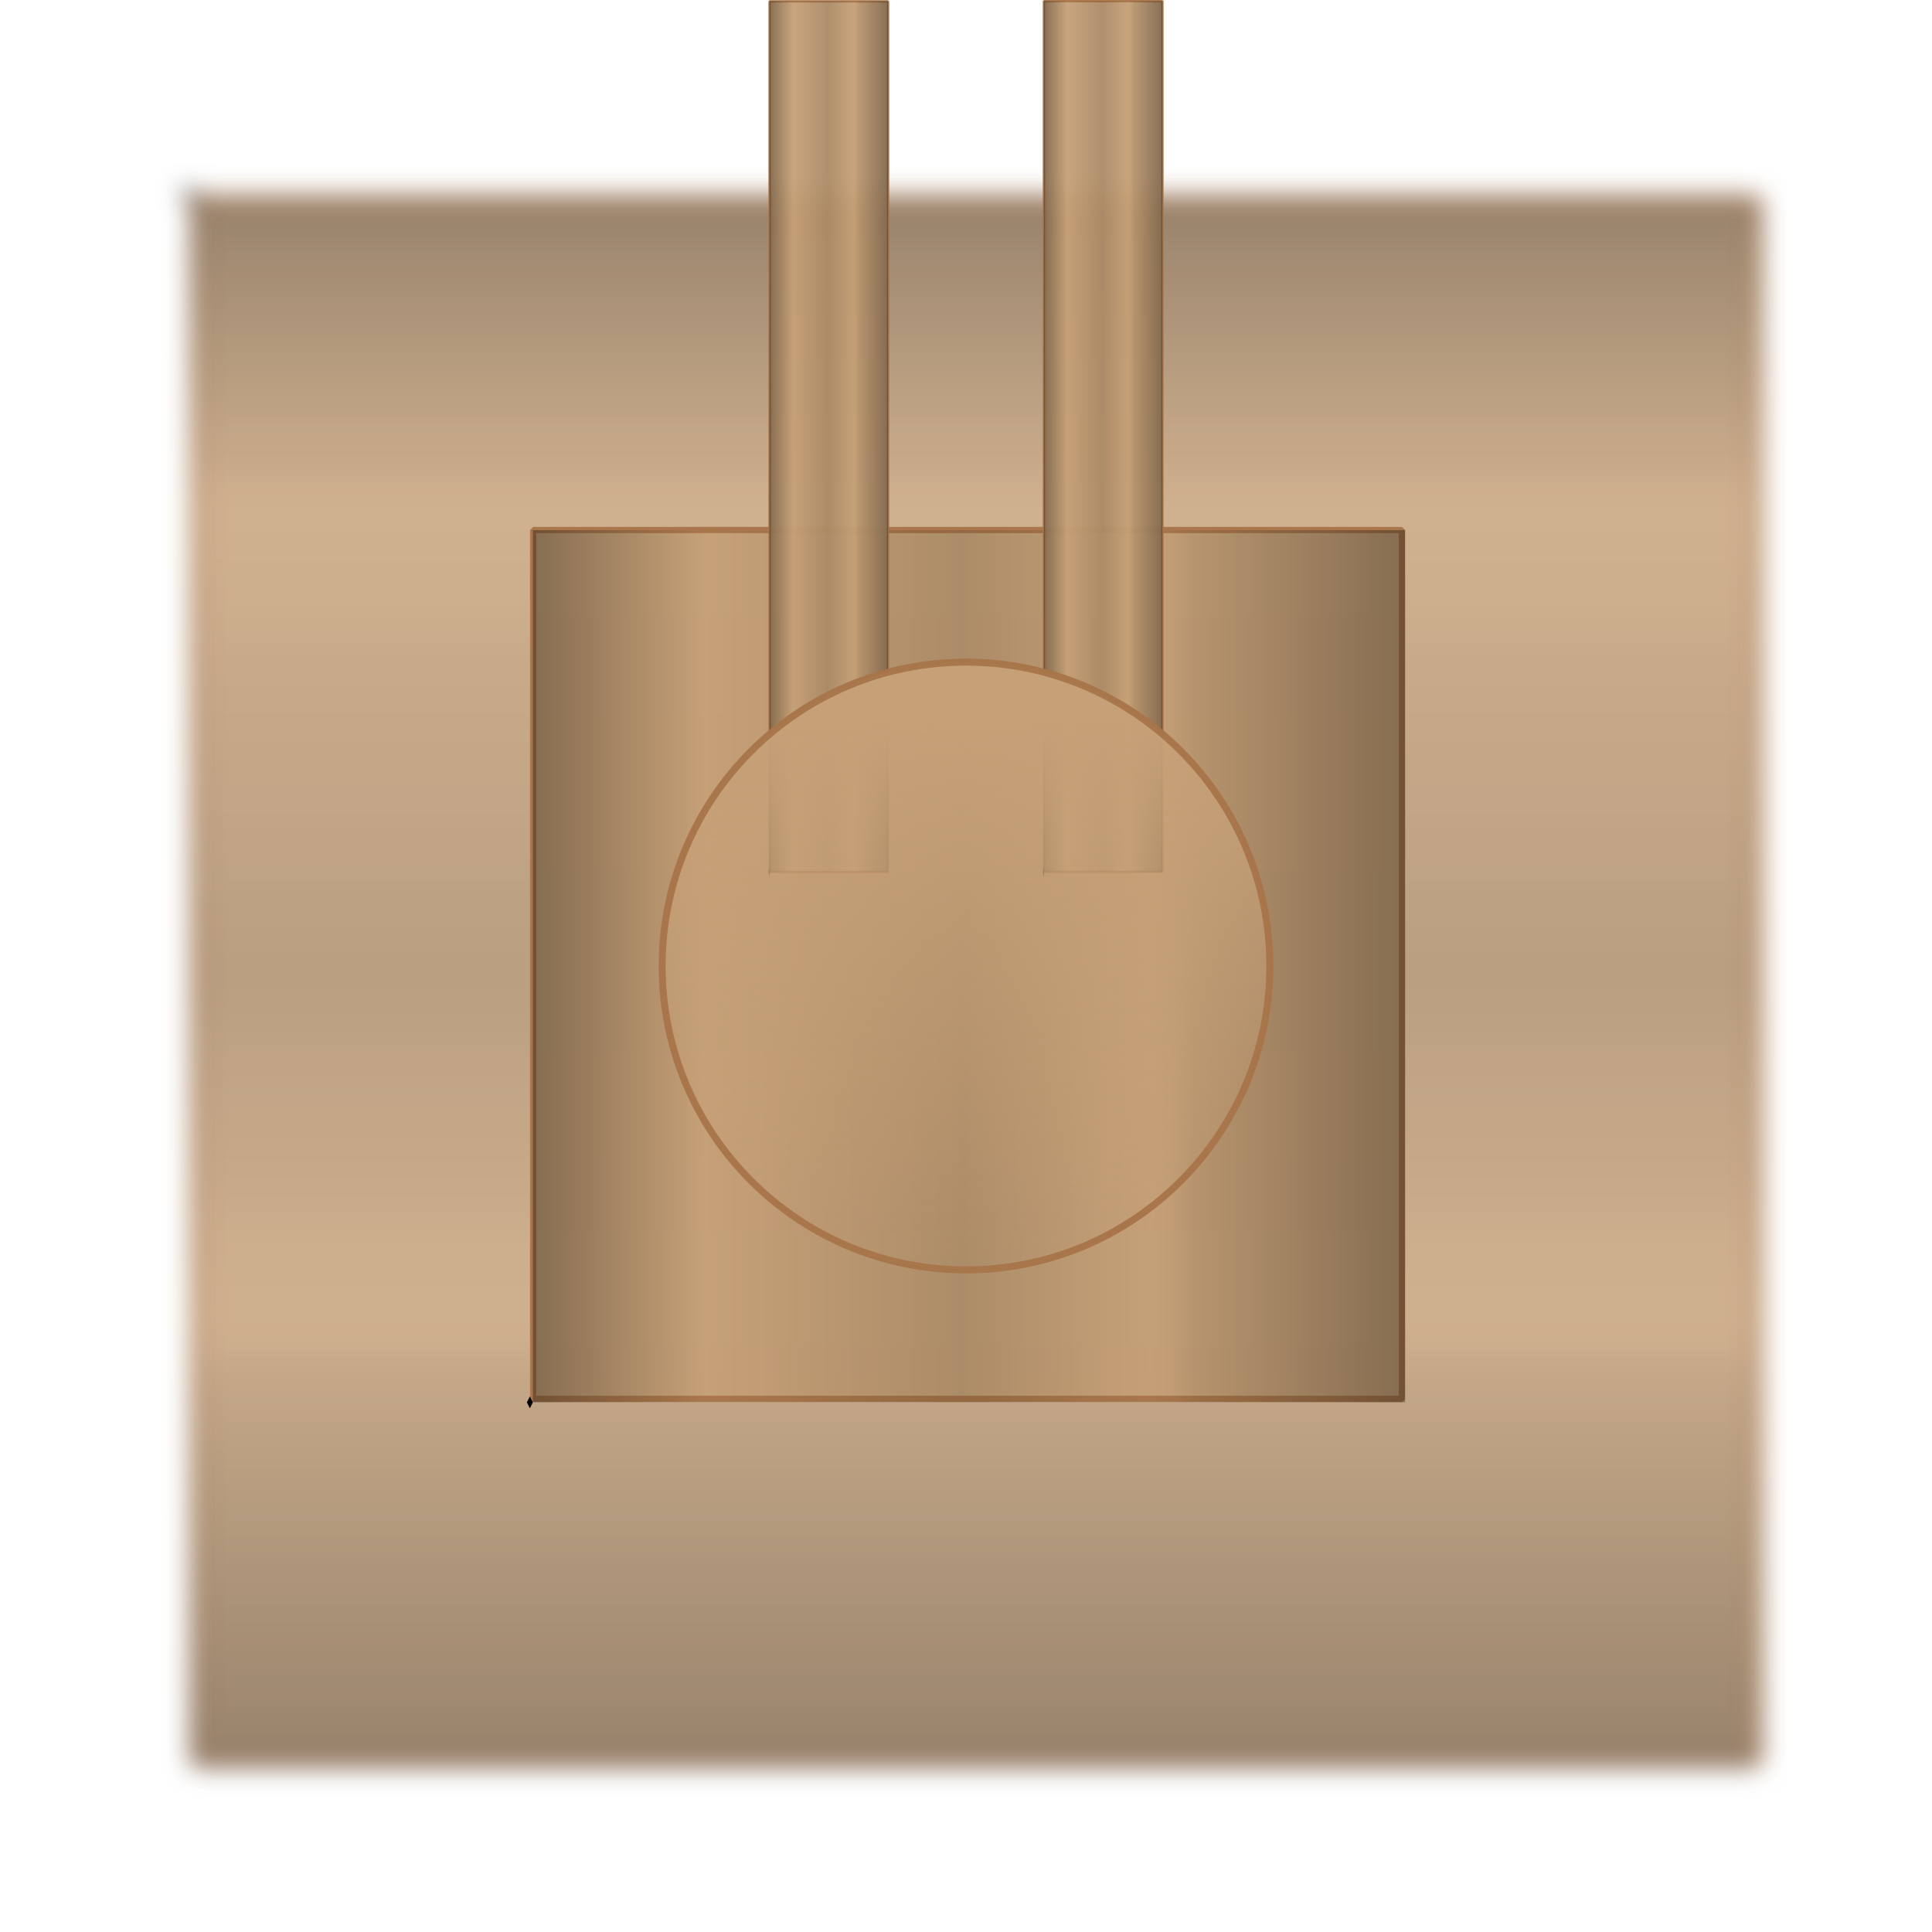
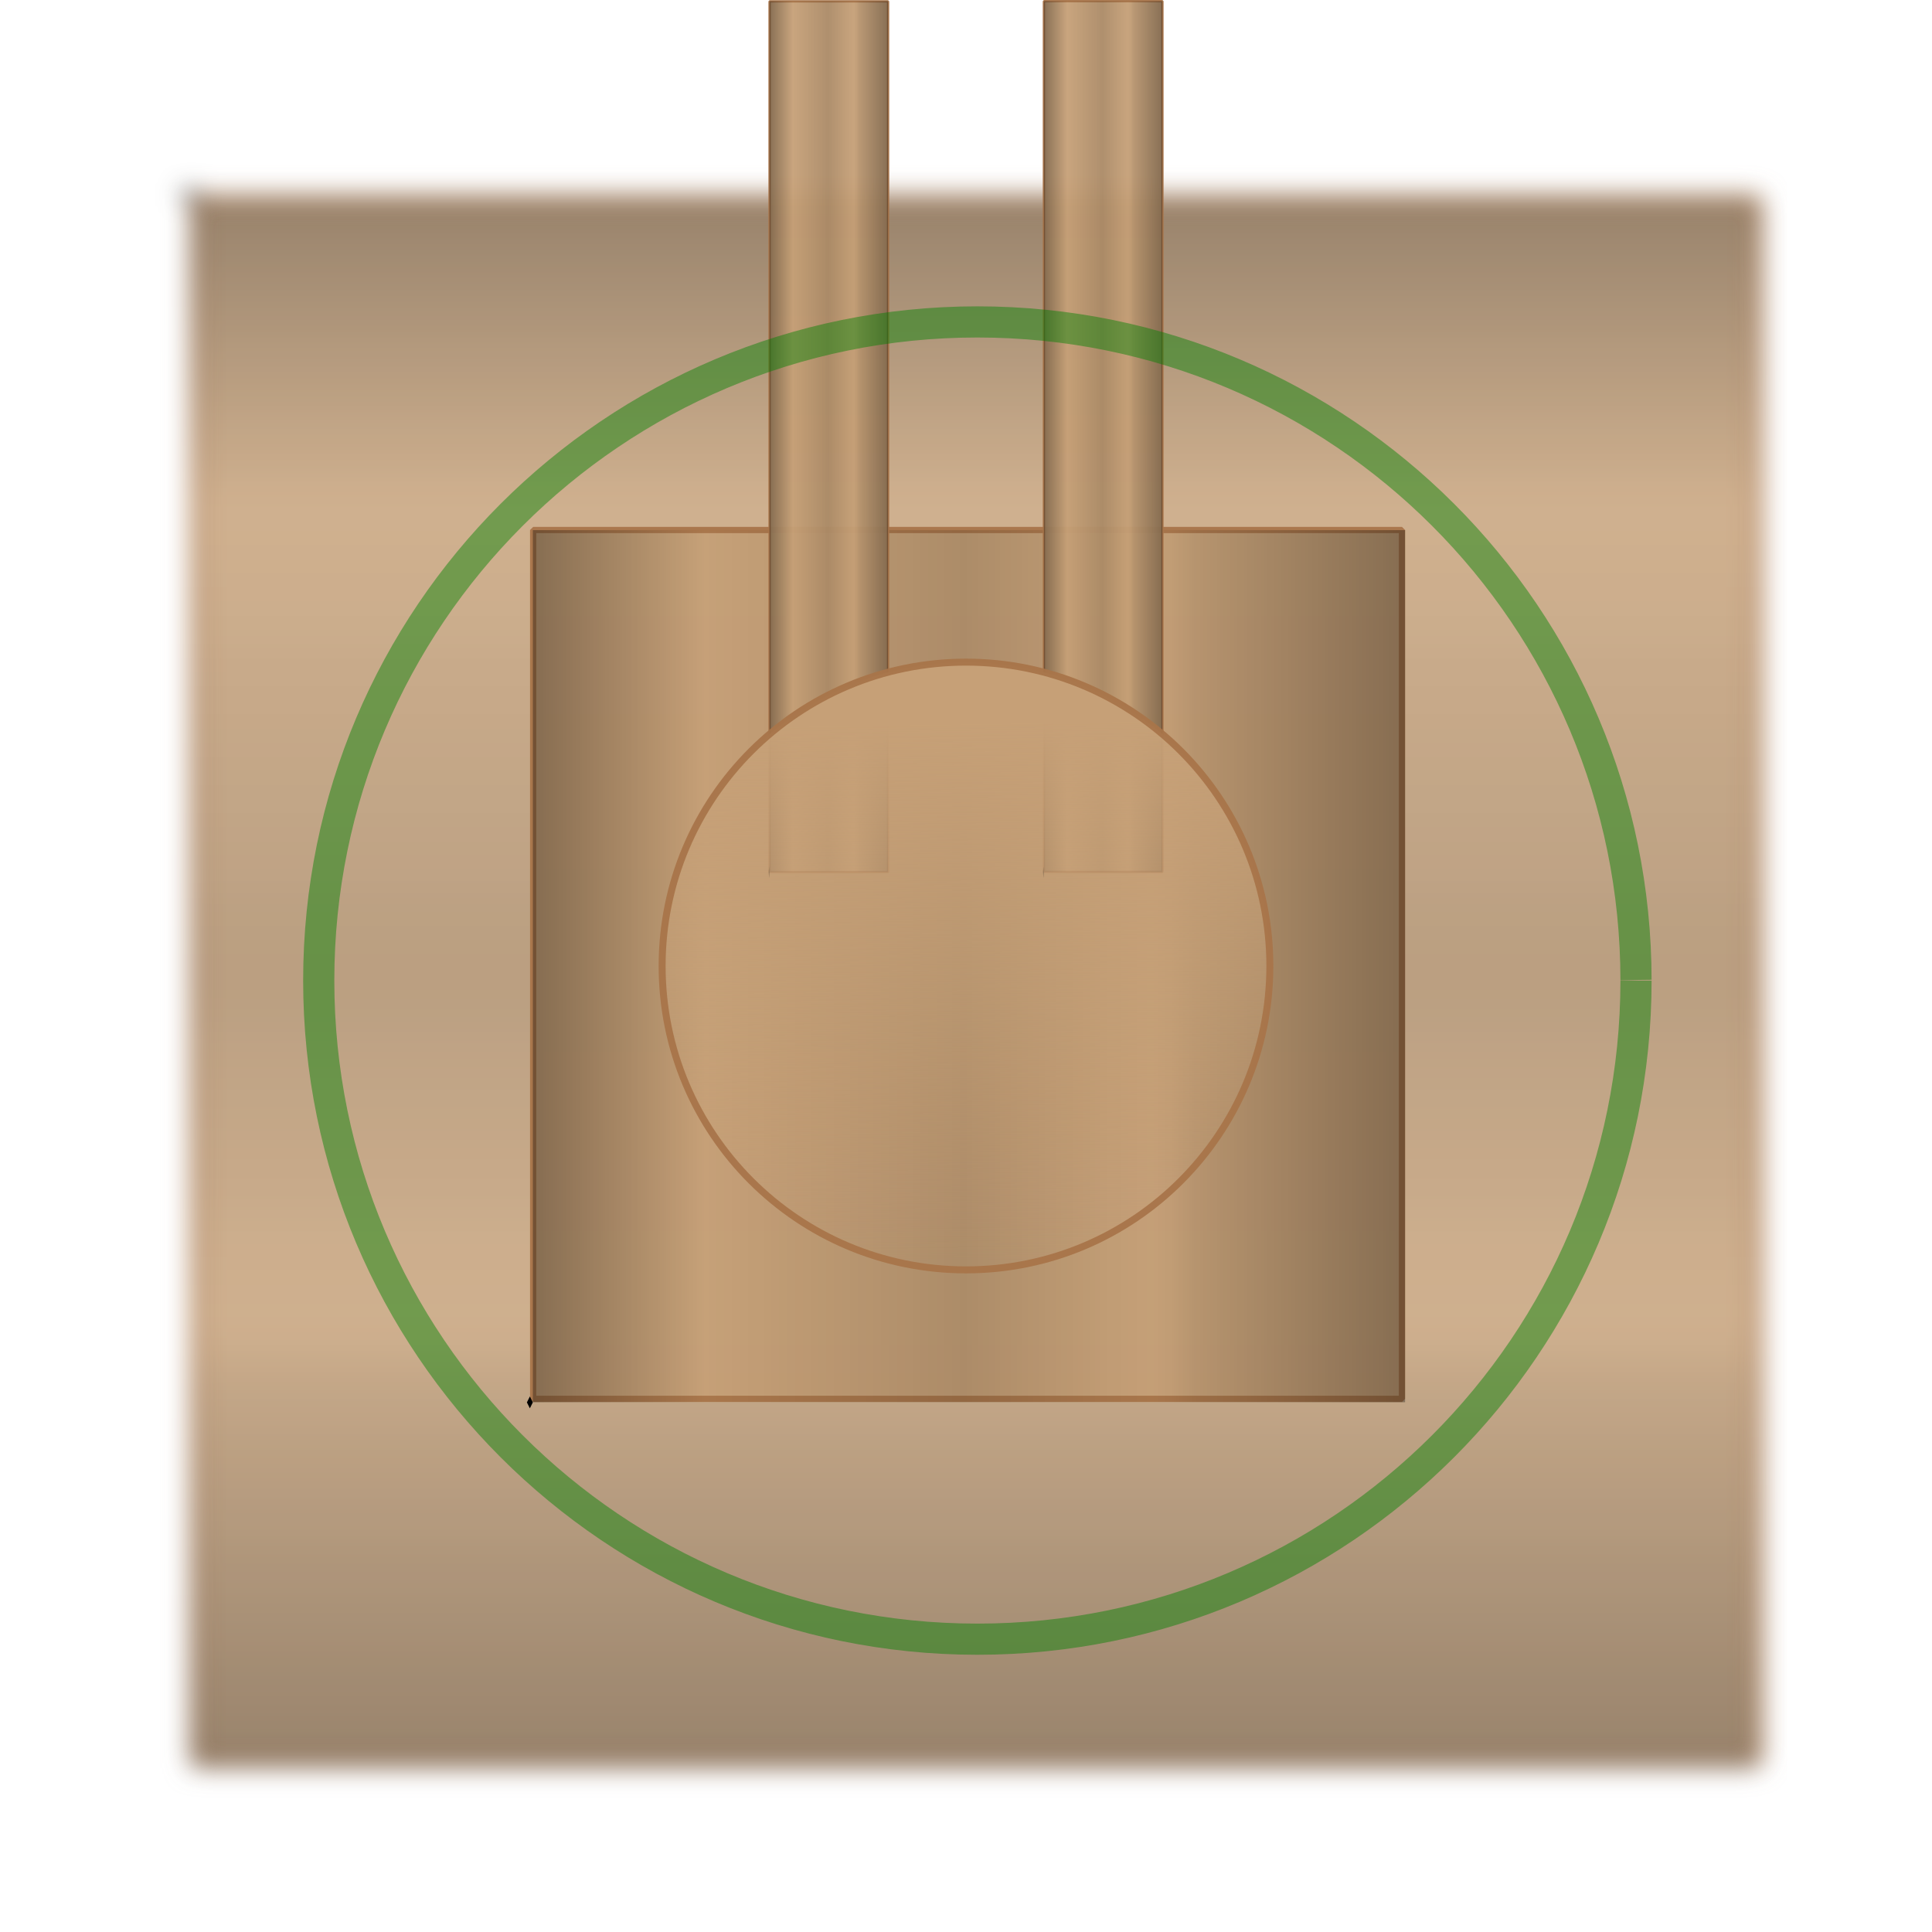
- <svg xmlns="http://www.w3.org/2000/svg" xmlns:xlink="http://www.w3.org/1999/xlink" width="88mm" height="88mm" version="1.1" viewBox="0 0 88 88">
+ <svg xmlns="http://www.w3.org/2000/svg" width="88mm" height="88mm" version="1.1" viewBox="0 0 88 88">
  <defs>
    <clipPath id="clipPath3798">
      <path d="m-168.57-1267.6h1297.1v534.29h-1297.1z" color="#000000" fill="#ececec" />
    </clipPath>
-     <linearGradient id="linearGradient3900" x1="-168.57" x2="1128.6" y1="-1000.5" y2="-1000.5" gradientUnits="userSpaceOnUse">
-       <stop stop-color="#696969" offset="0" />
-       <stop stop-color="#b4b4b4" offset=".197" />
-       <stop stop-color="#a0a0a0" offset=".494" />
-       <stop stop-color="#bcbcbc" offset=".654" />
-       <stop stop-color="#e8e8e8" offset=".687" />
-       <stop stop-color="#cbcbcb" offset=".71" />
-       <stop stop-color="#b2b2b2" offset=".732" />
-       <stop stop-color="#afafaf" offset=".759" />
-       <stop stop-color="#666" offset="1" />
-     </linearGradient>
-     <linearGradient id="linearGradient3928" x1="-168.57" x2="431.43" y1="-883.35" y2="-883.35" gradientUnits="userSpaceOnUse">
-       <stop stop-color="#adadad" offset="0" />
-       <stop stop-color="#fff" offset=".197" />
-       <stop stop-color="#dedede" offset=".494" />
-       <stop stop-color="#f7f7f7" offset=".654" />
-       <stop stop-color="#fbfbfb" offset=".687" />
-       <stop stop-color="#fdfdfd" offset=".71" />
-       <stop stop-color="#f8f8f8" offset=".732" />
-       <stop stop-color="#ebebeb" offset=".759" />
-       <stop stop-color="#adadad" offset="1" />
-     </linearGradient>
    <clipPath id="clipPath3798-6">
      <path d="m-168.57-1267.6h1297.1v534.29h-1297.1z" color="#000000" fill="#ececec" />
    </clipPath>
    <clipPath id="clipPath3798-6-9">
      <path d="m-168.57-1267.6h1297.1v534.29h-1297.1z" color="#000000" fill="#ececec" />
    </clipPath>
    <linearGradient id="linearGradient144393" x1="43.403" x2="43.784" y1="68.859" y2="93.834" gradientTransform="matrix(.98101 0 0 .98101 -9.5053 -34.611)" gradientUnits="userSpaceOnUse">
      <stop stop-color="#c6a077" offset="0" />
      <stop stop-color="#c6a077" stop-opacity="0" offset="1" />
    </linearGradient>
    <clipPath id="clipPath3798-62">
      <path d="m-168.57-1267.6h1297.1v534.29h-1297.1z" color="#000000" fill="#ececec" />
    </clipPath>
    <filter id="filter144969" x="-.019" y="-.019" width="1.038" height="1.038" color-interpolation-filters="sRGB">
      <feGaussianBlur stdDeviation="0.562" />
    </filter>
-     <linearGradient id="linearGradient3078" x1="-168.57" x2="431.43" y1="-883.35" y2="-883.35" gradientUnits="userSpaceOnUse" xlink:href="#linearGradient3928" />
-     <linearGradient id="linearGradient3080" x1="-168.57" x2="1128.6" y1="-1000.5" y2="-1000.5" gradientUnits="userSpaceOnUse" xlink:href="#linearGradient3900" />
+     <linearGradient id="linearGradient3078" x1="-168.57" x2="431.43" y1="-883.35" y2="-883.35" gradientUnits="userSpaceOnUse">
+       <stop stop-color="#adadad" offset="0" />
+       <stop stop-color="#fff" offset=".197" />
+       <stop stop-color="#dedede" offset=".494" />
+       <stop stop-color="#f7f7f7" offset=".654" />
+       <stop stop-color="#fbfbfb" offset=".687" />
+       <stop stop-color="#fdfdfd" offset=".71" />
+       <stop stop-color="#f8f8f8" offset=".732" />
+       <stop stop-color="#ebebeb" offset=".759" />
+       <stop stop-color="#adadad" offset="1" />
+     </linearGradient>
+     <linearGradient id="linearGradient3080" x1="-168.57" x2="1128.6" y1="-1000.5" y2="-1000.5" gradientUnits="userSpaceOnUse">
+       <stop stop-color="#696969" offset="0" />
+       <stop stop-color="#b4b4b4" offset=".197" />
+       <stop stop-color="#a0a0a0" offset=".494" />
+       <stop stop-color="#bcbcbc" offset=".654" />
+       <stop stop-color="#e8e8e8" offset=".687" />
+       <stop stop-color="#cbcbcb" offset=".71" />
+       <stop stop-color="#b2b2b2" offset=".732" />
+       <stop stop-color="#afafaf" offset=".759" />
+       <stop stop-color="#666" offset="1" />
+     </linearGradient>
  </defs>
  <g transform="translate(11.3 -1.7441e-5)">
    <g filter="url(#filter144969)" opacity=".864">
      <rect x="-2.372" y="9.116" width="71.117" height="71.117" fill="#c6a077" fill-opacity=".942" stroke="#a8754a" stroke-linejoin="bevel" stroke-opacity=".953" stroke-width=".512" />
      <g transform="matrix(0 .119 -.23796 0 -177.16 29.176)" style="mix-blend-mode:multiply">
        <path d="m-168.57-1033.4h600v300h-600z" color="#000000" fill="url(#linearGradient3078)" stroke-width="2.83" />
        <path transform="matrix(.46256 0 0 .5615 -90.598 -321.58)" d="m1128.6-1267.6h-1297.1m1297.1 534.29h-1297.1" clip-path="url(#clipPath3798-62)" color="#000000" fill="url(#linearGradient3080)" stroke-width="5.553" />
        <path d="m-170.61-735.39 2.039 2.039-2.039 2.039-2.039-2.039z" color="#000000" stroke-width="2.83" />
      </g>
    </g>
    <g id="rotateHandle">
      <rect id="turret_square" x="12.985" y="24.142" width="39.573" height="39.573" fill="#c6a077" fill-opacity=".942" stroke="#a8754a" stroke-linejoin="bevel" stroke-opacity=".953" stroke-width=".285" />
      <g transform="matrix(.066217 0 0 .13241 24.132 160.98)" style="mix-blend-mode:multiply">
        <path d="m-168.57-1033.4h600v300h-600z" color="#000000" fill="url(#linearGradient3078)" stroke-width="2.83" />
        <path transform="matrix(.46256 0 0 .5615 -90.598 -321.58)" d="m1128.6-1267.6h-1297.1m1297.1 534.29h-1297.1" clip-path="url(#clipPath3798)" color="#000000" fill="url(#linearGradient3080)" stroke-width="5.553" />
        <path d="m-170.61-735.39 2.039 2.039-2.039 2.039-2.039-2.039z" color="#000000" stroke-width="2.83" />
      </g>
      <g transform="matrix(.98723 0 0 .99868 -27.571 -35.318)">
        <rect x="51.987" y="35.425" width="5.469" height="39.714" fill="#c6a077" fill-opacity=".942" stroke="#a8754a" stroke-linejoin="bevel" stroke-opacity=".953" stroke-width=".106" />
        <g transform="matrix(.0091182 0 0 .13241 53.522 172.25)" style="mix-blend-mode:multiply">
          <path d="m-168.57-1033.4h600v300h-600z" color="#000000" fill="url(#linearGradient3078)" stroke-width="2.83" />
          <path transform="matrix(.46256 0 0 .5615 -90.598 -321.58)" d="m1128.6-1267.6h-1297.1m1297.1 534.29h-1297.1" clip-path="url(#clipPath3798-6)" color="#000000" fill="url(#linearGradient3080)" stroke-width="5.553" />
          <path d="m-170.61-735.39 2.039 2.039-2.039 2.039-2.039-2.039z" color="#000000" stroke-width="2.83" />
        </g>
        <rect x="64.645" y="35.417" width="5.469" height="39.714" fill="#c6a077" fill-opacity=".942" stroke="#a8754a" stroke-linejoin="bevel" stroke-opacity=".953" stroke-width=".106" />
        <g transform="matrix(.0091182 0 0 .13241 66.18 172.25)" style="mix-blend-mode:multiply">
          <path d="m-168.57-1033.4h600v300h-600z" color="#000000" fill="url(#linearGradient3078)" stroke-width="2.83" />
          <path transform="matrix(.46256 0 0 .5615 -90.598 -321.58)" d="m1128.6-1267.6h-1297.1m1297.1 534.29h-1297.1" clip-path="url(#clipPath3798-6-9)" color="#000000" fill="url(#linearGradient3080)" stroke-width="5.553" />
          <path d="m-170.61-735.39 2.039 2.039-2.039 2.039-2.039-2.039z" color="#000000" stroke-width="2.83" />
        </g>
      </g>
-       <rect x="-11.427" y="-.101" width="88.106" height="88.106" fill="none" stroke="none" stroke-linejoin="bevel" />
+       <rect x="-11.427" y="-.101" width="88.106" height="88.106" fill="none" stroke-linejoin="bevel" />
      <circle cx="32.7" cy="44" r="13.841" fill="url(#linearGradient144393)" stroke="#a8754a" stroke-linejoin="bevel" stroke-opacity=".953" stroke-width=".318" />
    </g>
  </g>
+   <circle id="hpRing" cx="44.518" cy="44.663" r="30" fill="none" opacity=".475" stroke="green" stroke-linejoin="bevel" stroke-opacity=".953" stroke-width="1.419" stroke-dasharray="188.49" stroke-dashoffset="0" />
</svg>
